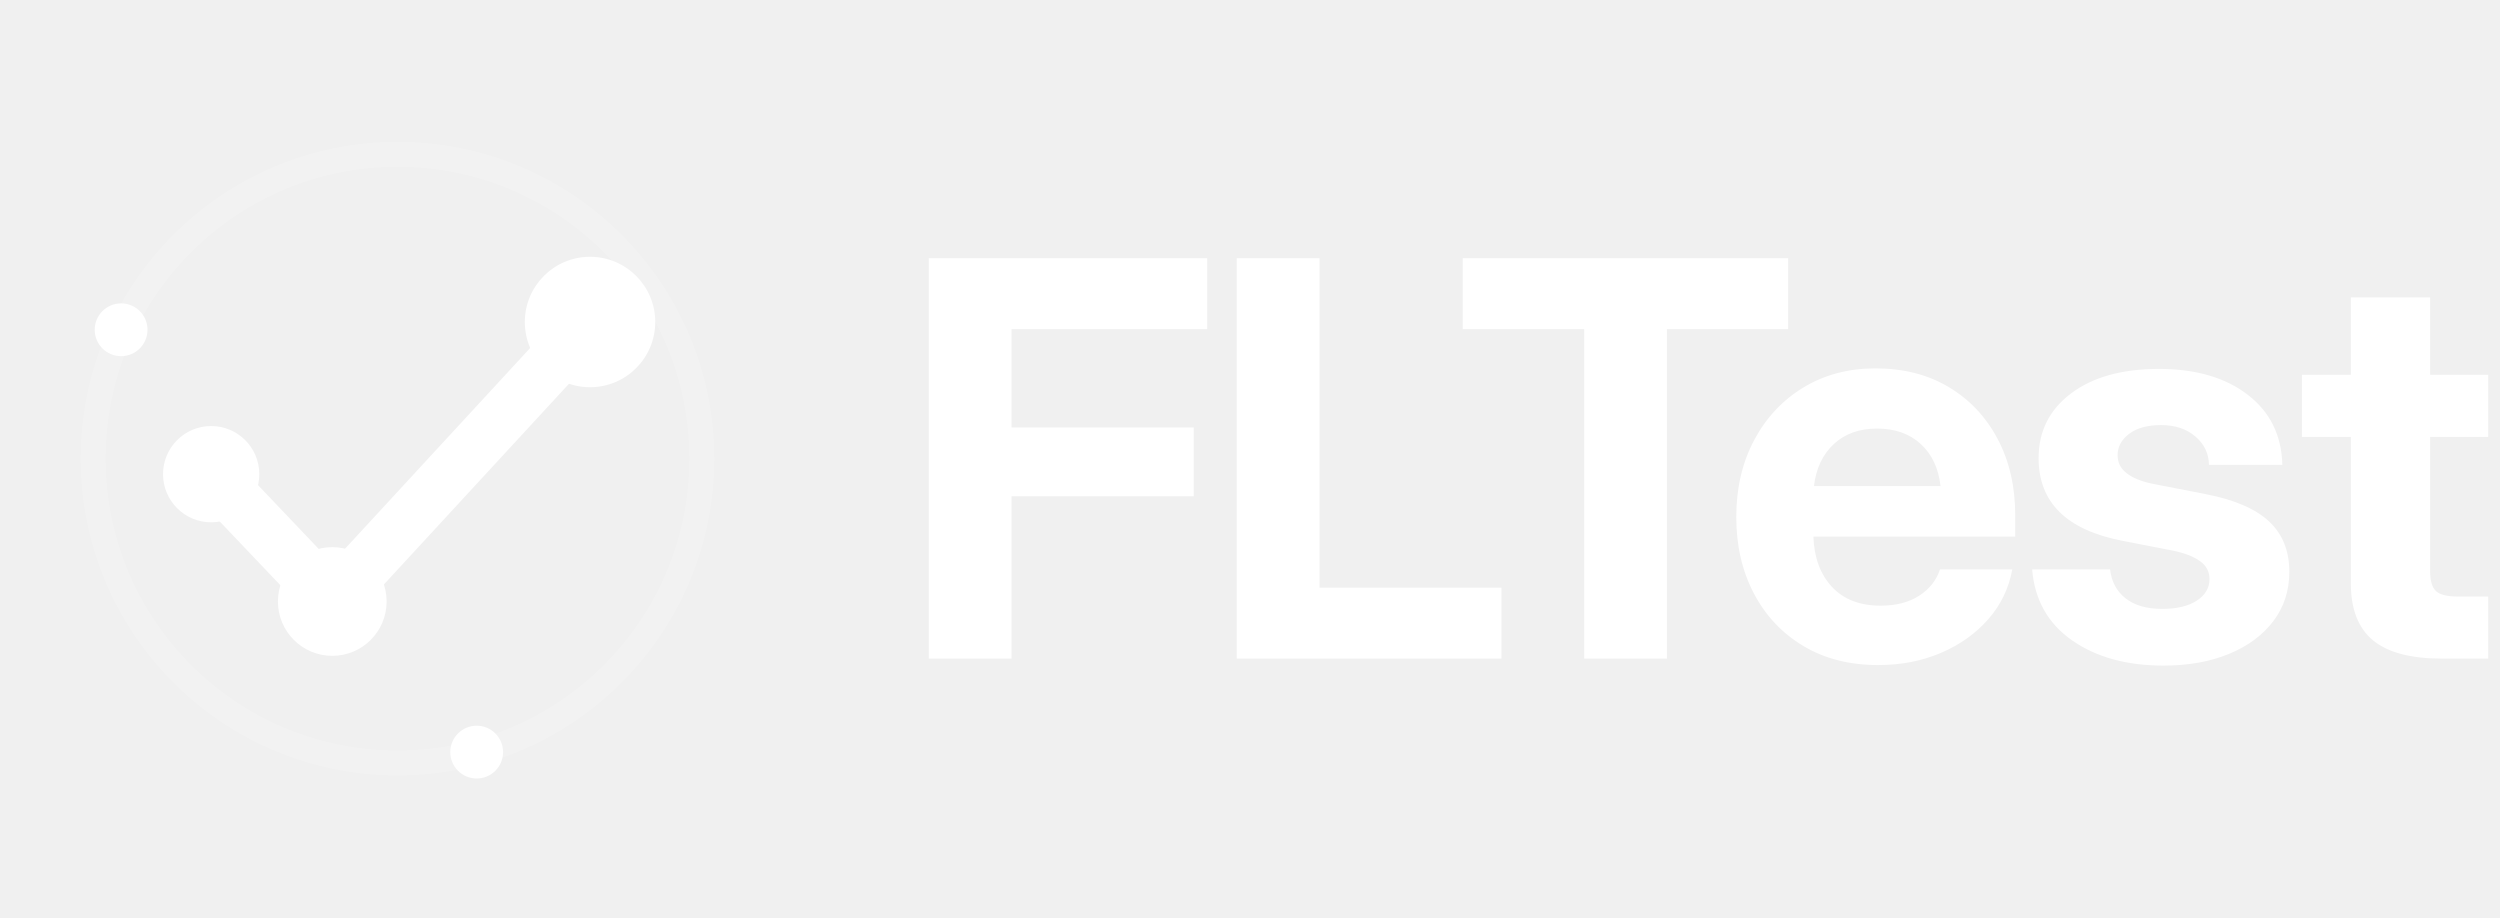
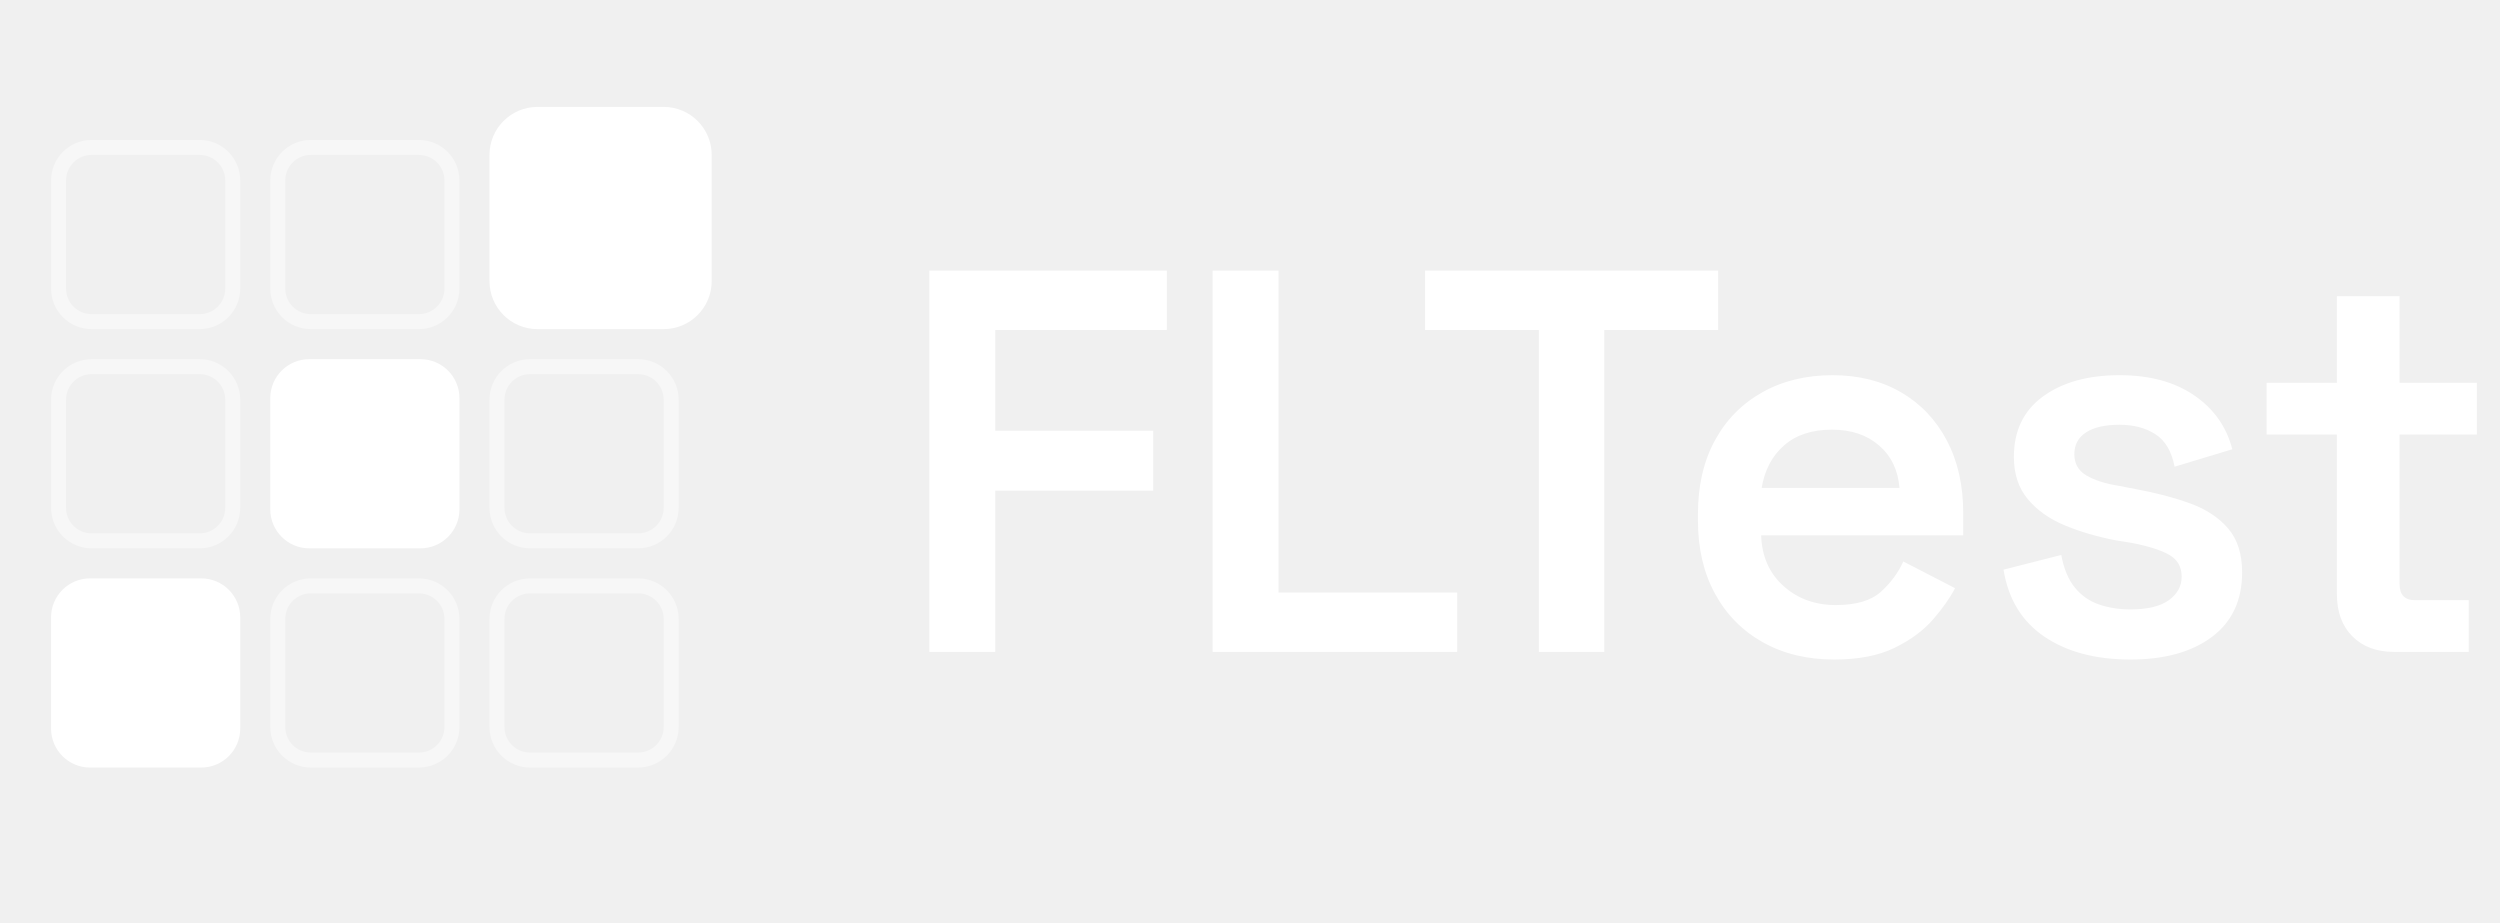
- <svg xmlns="http://www.w3.org/2000/svg" viewBox="0 0 817.628 300" width="817.628" height="300" role="img" aria-label="FLTest">
-   <g transform="translate(0,20) scale(0.507812)">
-     <circle cx="256" cy="256" r="196" fill="none" stroke="#FFFFFF" stroke-width="16" opacity="0.16" />
-     <circle cx="78" cy="173" r="17" fill="#FFFFFF" />
-     <circle cx="307" cy="445" r="17" fill="#FFFFFF" />
-     <path d="M136 266 L214 348 L380 168" fill="none" stroke="#FFFFFF" stroke-width="34" stroke-linecap="round" stroke-linejoin="round" />
-     <circle cx="136" cy="266" r="31" fill="#FFFFFF" />
-     <circle cx="214" cy="348" r="35" fill="#FFFFFF" />
-     <circle cx="380" cy="168" r="42" fill="#FFFFFF" />
+ <svg xmlns="http://www.w3.org/2000/svg" viewBox="0 0 813 300" width="813" height="300" role="img" aria-label="FLTest">
+   <g transform="translate(0,25) scale(0.488281)">
+     <g>
+       <rect x="39" y="47" width="116" height="116" rx="22" fill="none" stroke="#FFFFFF" stroke-width="10" opacity="0.45" />
+       <rect x="39" y="193" width="116" height="116" rx="22" fill="none" stroke="#FFFFFF" stroke-width="10" opacity="0.45" />
+       <rect x="185" y="47" width="116" height="116" rx="22" fill="none" stroke="#FFFFFF" stroke-width="10" opacity="0.45" />
+       <rect x="185" y="339" width="116" height="116" rx="22" fill="none" stroke="#FFFFFF" stroke-width="10" opacity="0.45" />
+       <rect x="331" y="193" width="116" height="116" rx="22" fill="none" stroke="#FFFFFF" stroke-width="10" opacity="0.45" />
+       <rect x="331" y="339" width="116" height="116" rx="22" fill="none" stroke="#FFFFFF" stroke-width="10" opacity="0.45" />
+     </g>
+     <g>
+       <rect x="34" y="334" width="126" height="126" rx="26" fill="#FFFFFF" />
+       <rect x="180" y="188" width="126" height="126" rx="26" fill="#FFFFFF" />
+       <rect x="326" y="20" width="148" height="148" rx="32" fill="#FFFFFF" />
+     </g>
  </g>
-   <g transform="translate(294.0,215.4)">
-     <path fill="#FFFFFF" d="M9.756 0.0V-130.957H100.811V-107.754H36.826V-75.586H96.416V-53.086H36.826V0.0Z M110.474 0.0V-130.957H137.544V-23.203H197.046V0.0Z" />
-     <path fill="#FFFFFF" d="M184.385 -107.754V-130.957H290.82V-107.754H251.182V0.0H224.111V-107.754Z M320.259 2.109Q306.196 2.109 295.781 -4.131Q285.366 -10.371 279.609 -21.313Q273.852 -32.256 273.852 -46.318Q273.852 -60.469 279.697 -71.455Q285.542 -82.441 295.825 -88.682Q306.108 -94.922 319.38 -94.922Q333.091 -94.922 343.33 -88.813Q353.569 -82.705 359.326 -71.851Q365.083 -60.996 365.083 -46.846V-39.902H299.077Q299.429 -29.619 305.141 -23.467Q310.854 -17.314 321.05 -17.314Q328.608 -17.314 333.662 -20.566Q338.716 -23.818 340.474 -29.18H364.116Q362.446 -19.951 356.294 -12.92Q350.141 -5.889 340.825 -1.89Q331.509 2.109 320.259 2.109ZM299.253 -56.426H340.649Q339.683 -65.127 334.189 -70.181Q328.696 -75.234 319.907 -75.234Q311.206 -75.234 305.757 -70.181Q300.308 -65.127 299.253 -56.426Z M413.594 2.285Q395.488 2.285 383.667 -5.977Q371.846 -14.238 370.615 -29.18H396.103Q396.806 -23.115 401.201 -19.688Q405.596 -16.26 413.154 -16.26Q420.361 -16.26 424.492 -18.984Q428.623 -21.709 428.623 -26.016Q428.623 -29.707 425.415 -31.948Q422.207 -34.189 416.582 -35.332L400.322 -38.496Q372.724 -43.77 372.724 -65.566Q372.724 -78.75 383.359 -86.748Q393.994 -94.746 412.099 -94.746Q430.117 -94.746 441.103 -86.309Q452.09 -77.871 452.441 -63.369H428.447Q428.359 -68.906 424.009 -72.642Q419.658 -76.377 412.803 -76.377Q406.123 -76.377 402.344 -73.521Q398.564 -70.664 398.564 -66.533Q398.564 -62.93 401.509 -60.645Q404.453 -58.359 409.814 -57.217L427.392 -53.789Q441.455 -51.064 448.091 -44.868Q454.726 -38.672 454.726 -28.389Q454.726 -19.16 449.497 -12.261Q444.267 -5.361 434.995 -1.538Q425.722 2.285 413.594 2.285Z M519.761 -92.812V-72.51H500.776V-28.652Q500.776 -23.906 502.666 -22.104Q504.555 -20.303 509.829 -20.303H519.761V0.0H504.643Q489.35 0.0 482.099 -5.977Q474.848 -11.953 474.848 -24.609V-72.51H458.852V-92.812H474.848V-118.125H500.776V-92.812Z" />
+   <g transform="translate(290.0,212.0)">
+     <path fill="#FFFFFF" d="M12.223 0.0V-124H89.457V-104.691H33.657V-71.92H85.029V-52.434H33.657V0.0Z M104.337 0.0V-124H125.771V-19.309H183.874V0.0Z" />
+     <path fill="#FFFFFF" d="M210.446 0.0V-104.691H173.423V-124H268.726V-104.691H231.703V0.0Z M306.457 2.48Q293.349 2.48 283.34 -3.1Q273.331 -8.68 267.751 -18.866Q262.171 -29.051 262.171 -42.691V-44.817Q262.171 -58.634 267.663 -68.731Q273.154 -78.829 283.074 -84.409Q292.994 -89.989 305.926 -89.989Q318.68 -89.989 328.246 -84.409Q337.811 -78.829 343.126 -68.731Q348.44 -58.634 348.44 -45.171V-37.909H282.72Q283.074 -27.634 289.983 -21.434Q296.891 -15.234 306.989 -15.234Q316.909 -15.234 321.691 -19.574Q326.474 -23.914 328.954 -29.406L345.783 -20.726Q343.303 -15.943 338.609 -10.54Q333.914 -5.137 326.12 -1.329Q318.326 2.48 306.457 2.48ZM282.897 -53.32H327.714Q327.006 -62 321.071 -67.137Q315.137 -72.274 305.749 -72.274Q296.006 -72.274 290.16 -67.137Q284.314 -62 282.897 -53.32Z M402.823 2.48Q385.817 2.48 374.834 -4.96Q363.851 -12.4 361.549 -26.749L380.326 -31.531Q381.566 -24.8 384.754 -20.903Q387.943 -17.006 392.637 -15.411Q397.331 -13.817 402.823 -13.817Q411.149 -13.817 415.311 -16.829Q419.474 -19.84 419.474 -24.446Q419.474 -29.229 415.489 -31.531Q411.503 -33.834 403.354 -35.429L397.863 -36.314Q388.829 -38.086 381.389 -41.186Q373.949 -44.286 369.431 -49.689Q364.914 -55.091 364.914 -63.417Q364.914 -76.171 374.391 -83.08Q383.869 -89.989 399.28 -89.989Q413.983 -89.989 423.549 -83.434Q433.114 -76.88 435.949 -65.897L417.171 -60.229Q415.754 -67.669 410.971 -70.769Q406.189 -73.869 399.28 -73.869Q392.194 -73.869 388.386 -71.389Q384.577 -68.909 384.577 -64.303Q384.577 -59.697 388.474 -57.394Q392.371 -55.091 398.926 -54.029L404.417 -52.966Q414.16 -51.194 422.043 -48.36Q429.926 -45.526 434.531 -40.211Q439.137 -34.897 439.137 -25.863Q439.137 -12.223 429.306 -4.871Q419.474 2.48 402.823 2.48Z M488.56 0.0Q480.057 0.0 475.009 -5.049Q469.96 -10.097 469.96 -18.777V-70.68H447.109V-87.509H469.96V-115.674H490.331V-87.509H515.486V-70.68H490.331V-22.143Q490.331 -16.829 495.291 -16.829H512.829V0.0Z" />
  </g>
</svg>
